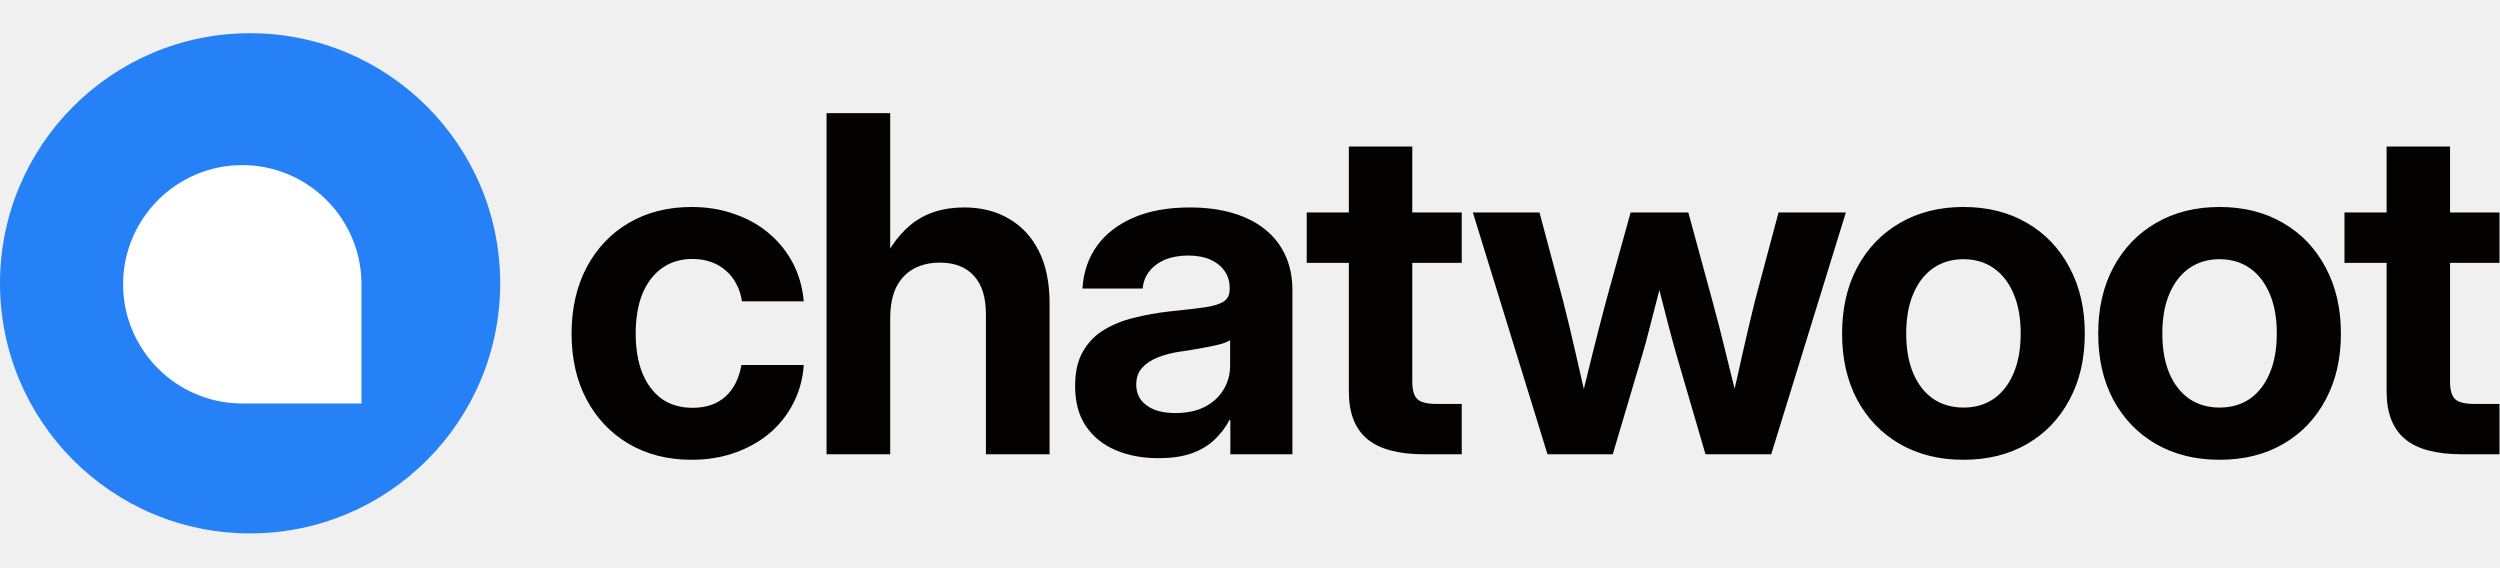
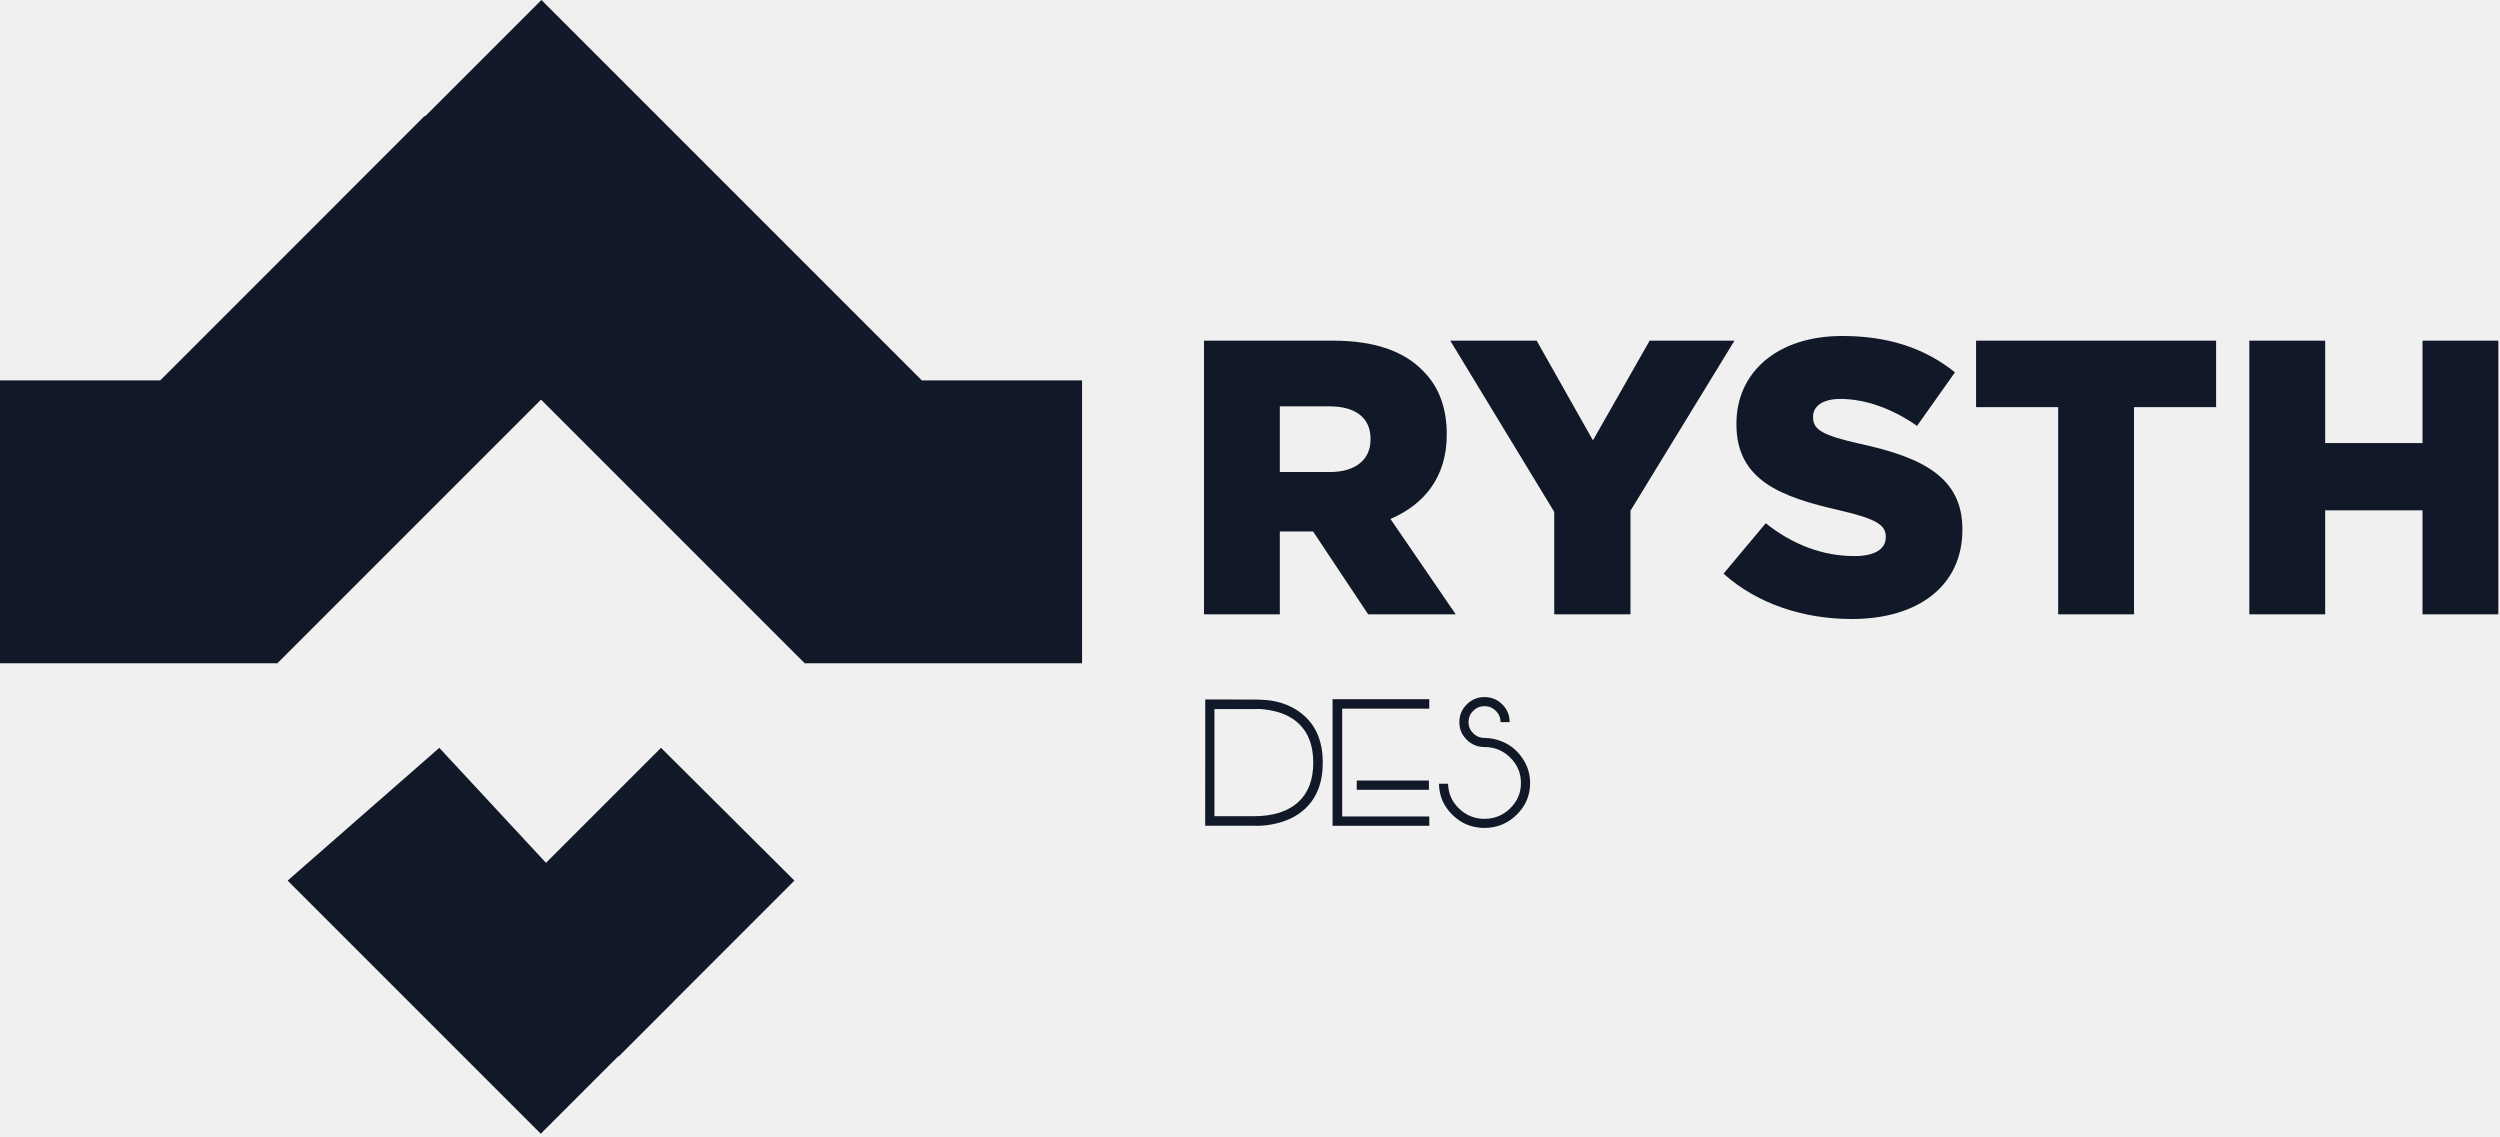
- <svg xmlns="http://www.w3.org/2000/svg" width="2559" height="581" viewBox="0 0 2559 581" fill="none">
-   <path d="M256 546C397.385 546 512 431.385 512 290C512 148.615 397.385 34 256 34C114.615 34 0 148.615 0 290C0 431.385 114.615 546 256 546Z" fill="#2781F6" />
-   <path d="M367 410H247.99C182.388 410 129 356.608 129 290.989C129 225.392 182.388 172 247.992 172C313.612 172 367 225.392 367 290.989V410Z" fill="white" stroke="white" stroke-width="6" />
-   <path d="M707.875 470.625C683.5 470.625 662.016 465.156 643.422 454.219C624.984 443.281 610.609 428.125 600.297 408.75C590.141 389.375 585.062 366.953 585.062 341.484C585.062 316.016 590.141 293.516 600.297 273.984C610.609 254.453 624.984 239.219 643.422 228.281C662.016 217.344 683.5 211.875 707.875 211.875C723.812 211.875 738.5 214.297 751.938 219.141C765.531 223.828 777.328 230.469 787.328 239.062C797.484 247.656 805.609 257.812 811.703 269.531C817.797 281.25 821.469 294.219 822.719 308.438H759.438C758.5 301.875 756.625 296.016 753.812 290.859C751.156 285.547 747.641 281.016 743.266 277.266C739.047 273.359 734.047 270.391 728.266 268.359C722.641 266.172 716.156 265.078 708.812 265.078C696.781 265.078 686.391 268.203 677.641 274.453C668.891 280.703 662.172 289.531 657.484 300.938C652.953 312.344 650.688 325.859 650.688 341.484C650.688 356.953 652.953 370.391 657.484 381.797C662.172 393.203 668.812 402.031 677.406 408.281C686.156 414.375 696.625 417.422 708.812 417.422C716.156 417.422 722.641 416.406 728.266 414.375C733.891 412.344 738.734 409.453 742.797 405.703C747.016 401.797 750.453 397.188 753.109 391.875C755.766 386.406 757.719 380.312 758.969 373.594H822.719C821.781 387.656 818.266 400.625 812.172 412.5C806.234 424.219 798.188 434.453 788.031 443.203C777.875 451.797 766 458.516 752.406 463.359C738.812 468.203 723.969 470.625 707.875 470.625ZM911.209 326.484V465H846.053V115.781H911.209V281.25H898.319C906.288 259.375 917.459 242.422 931.834 230.391C946.366 218.359 964.725 212.344 986.913 212.344C1004.41 212.344 1019.65 216.172 1032.62 223.828C1045.74 231.328 1055.98 242.344 1063.32 256.875C1070.66 271.406 1074.33 289.141 1074.33 310.078V465H1009.18V321.562C1009.18 304.219 1005.04 291.094 996.756 282.188C988.631 273.281 977.069 268.828 962.069 268.828C952.069 268.828 943.241 270.859 935.584 274.922C927.928 278.984 921.913 285.234 917.538 293.672C913.319 302.109 911.209 313.047 911.209 326.484ZM1185.79 468.984C1169.39 468.984 1154.78 466.25 1141.97 460.781C1129.15 455.312 1119 447.109 1111.5 436.172C1104.15 425.234 1100.48 411.562 1100.48 395.156C1100.48 381.094 1103.06 369.453 1108.22 360.234C1113.53 350.859 1120.64 343.438 1129.54 337.969C1138.61 332.344 1149 328.125 1160.72 325.312C1172.43 322.344 1184.62 320.156 1197.28 318.75C1212.59 317.188 1224.7 315.781 1233.61 314.531C1242.51 313.125 1248.92 311.094 1252.83 308.438C1256.73 305.781 1258.68 301.719 1258.68 296.25V294.609C1258.68 288.047 1256.97 282.344 1253.53 277.5C1250.09 272.5 1245.25 268.594 1239 265.781C1232.75 262.969 1225.17 261.562 1216.26 261.562C1207.36 261.562 1199.47 262.969 1192.59 265.781C1185.87 268.594 1180.48 272.578 1176.42 277.734C1172.51 282.734 1170.25 288.594 1169.62 295.312H1107.98C1109.08 278.438 1114.08 263.828 1122.98 251.484C1132.04 239.141 1144.54 229.531 1160.48 222.656C1176.58 215.781 1195.72 212.344 1217.9 212.344C1234.47 212.344 1249.23 214.297 1262.2 218.203C1275.33 222.109 1286.34 227.734 1295.25 235.078C1304.31 242.422 1311.18 251.328 1315.87 261.797C1320.56 272.109 1322.9 283.75 1322.9 296.719V465H1259.39V430.078H1258.45C1254.23 437.891 1248.92 444.766 1242.51 450.703C1236.26 456.484 1228.45 461.016 1219.08 464.297C1209.86 467.422 1198.76 468.984 1185.79 468.984ZM1203.14 422.812C1214.86 422.812 1224.86 420.703 1233.14 416.484C1241.58 412.109 1247.98 406.25 1252.36 398.906C1256.89 391.562 1259.15 383.281 1259.15 374.062V348.281C1257.12 349.531 1254.39 350.703 1250.95 351.797C1247.67 352.734 1243.68 353.672 1239 354.609C1234.47 355.547 1229.47 356.484 1224 357.422C1218.68 358.359 1213.14 359.219 1207.36 360C1199.23 361.25 1191.81 363.203 1185.09 365.859C1178.37 368.516 1172.98 372.109 1168.92 376.641C1165.01 381.016 1163.06 386.719 1163.06 393.75C1163.06 399.688 1164.7 404.922 1167.98 409.453C1171.42 413.828 1176.11 417.188 1182.04 419.531C1187.98 421.719 1195.01 422.812 1203.14 422.812ZM1496.24 217.5V269.062H1337.57V217.5H1496.24ZM1380.69 150H1445.61V390.703C1445.61 399.297 1447.33 405.234 1450.77 408.516C1454.21 411.797 1460.69 413.438 1470.22 413.438C1474.13 413.438 1478.66 413.438 1483.82 413.438C1489.13 413.438 1493.27 413.438 1496.24 413.438V465C1492.02 465 1486.32 465 1479.13 465C1472.1 465 1464.99 465 1457.8 465C1431.39 465 1411.94 459.766 1399.44 449.297C1386.94 438.828 1380.69 422.656 1380.69 400.781V150ZM1584.03 465L1507.62 217.5H1575.82L1599.73 307.031C1604.26 324.688 1608.63 342.891 1612.85 361.641C1617.07 380.391 1621.29 398.828 1625.51 416.953H1616.6C1621.13 398.828 1625.67 380.391 1630.2 361.641C1634.88 342.891 1639.57 324.688 1644.26 307.031L1669.1 217.5H1728.17L1752.54 307.031C1757.38 324.688 1762.07 342.891 1766.6 361.641C1771.13 380.391 1775.67 398.828 1780.2 416.953H1771.06C1775.43 398.828 1779.65 380.391 1783.71 361.641C1787.93 342.891 1792.23 324.688 1796.6 307.031L1820.51 217.5H1889.42L1813.01 465H1745.74L1716.45 364.688C1713.63 354.844 1710.9 344.844 1708.24 334.688C1705.59 324.375 1702.93 314.062 1700.28 303.75C1697.78 293.281 1695.12 282.969 1692.31 272.812H1704.96C1702.31 282.969 1699.57 293.281 1696.76 303.75C1694.1 314.062 1691.45 324.375 1688.79 334.688C1686.29 344.844 1683.56 354.844 1680.59 364.688L1650.82 465H1584.03ZM2009.78 470.625C1985.09 470.625 1963.38 465.234 1944.62 454.453C1926.03 443.672 1911.5 428.594 1901.03 409.219C1890.72 389.844 1885.56 367.266 1885.56 341.484C1885.56 315.703 1890.72 293.125 1901.03 273.75C1911.5 254.219 1926.03 239.062 1944.62 228.281C1963.38 217.344 1985.09 211.875 2009.78 211.875C2034.62 211.875 2056.34 217.344 2074.94 228.281C2093.53 239.062 2107.98 254.219 2118.3 273.75C2128.77 293.125 2134 315.703 2134 341.484C2134 367.266 2128.77 389.844 2118.3 409.219C2107.98 428.594 2093.53 443.672 2074.94 454.453C2056.34 465.234 2034.62 470.625 2009.78 470.625ZM2009.78 417.188C2021.66 417.188 2031.97 414.219 2040.72 408.281C2049.47 402.188 2056.27 393.438 2061.11 382.031C2065.95 370.625 2068.38 357.109 2068.38 341.484C2068.38 325.547 2065.95 311.953 2061.11 300.703C2056.27 289.297 2049.47 280.547 2040.72 274.453C2031.97 268.359 2021.66 265.312 2009.78 265.312C1998.06 265.312 1987.75 268.359 1978.84 274.453C1970.09 280.547 1963.3 289.297 1958.45 300.703C1953.61 311.953 1951.19 325.547 1951.19 341.484C1951.19 357.266 1953.61 370.859 1958.45 382.266C1963.3 393.516 1970.09 402.188 1978.84 408.281C1987.75 414.219 1998.06 417.188 2009.78 417.188ZM2271.94 470.625C2247.26 470.625 2225.54 465.234 2206.79 454.453C2188.19 443.672 2173.66 428.594 2163.19 409.219C2152.88 389.844 2147.72 367.266 2147.72 341.484C2147.72 315.703 2152.88 293.125 2163.19 273.75C2173.66 254.219 2188.19 239.062 2206.79 228.281C2225.54 217.344 2247.26 211.875 2271.94 211.875C2296.79 211.875 2318.51 217.344 2337.1 228.281C2355.69 239.062 2370.15 254.219 2380.46 273.75C2390.93 293.125 2396.16 315.703 2396.16 341.484C2396.16 367.266 2390.93 389.844 2380.46 409.219C2370.15 428.594 2355.69 443.672 2337.1 454.453C2318.51 465.234 2296.79 470.625 2271.94 470.625ZM2271.94 417.188C2283.82 417.188 2294.13 414.219 2302.88 408.281C2311.63 402.188 2318.43 393.438 2323.27 382.031C2328.12 370.625 2330.54 357.109 2330.54 341.484C2330.54 325.547 2328.12 311.953 2323.27 300.703C2318.43 289.297 2311.63 280.547 2302.88 274.453C2294.13 268.359 2283.82 265.312 2271.94 265.312C2260.22 265.312 2249.91 268.359 2241.01 274.453C2232.26 280.547 2225.46 289.297 2220.62 300.703C2215.77 311.953 2213.35 325.547 2213.35 341.484C2213.35 357.266 2215.77 370.859 2220.62 382.266C2225.46 393.516 2232.26 402.188 2241.01 408.281C2249.91 414.219 2260.22 417.188 2271.94 417.188ZM2558.48 217.5V269.062H2399.81V217.5H2558.48ZM2442.93 150H2507.86V390.703C2507.86 399.297 2509.57 405.234 2513.01 408.516C2516.45 411.797 2522.93 413.438 2532.47 413.438C2536.37 413.438 2540.9 413.438 2546.06 413.438C2551.37 413.438 2555.51 413.438 2558.48 413.438V465C2554.26 465 2548.56 465 2541.37 465C2534.34 465 2527.23 465 2520.04 465C2493.64 465 2474.18 459.766 2461.68 449.297C2449.18 438.828 2442.93 422.656 2442.93 400.781V150Z" fill="#040101" />
+ <svg xmlns="http://www.w3.org/2000/svg" width="761" height="346" viewBox="0 0 761 346" fill="none">
+   <path d="M366.494 187H389.58V161.772H399.694L416.469 187H443.125L423.252 157.964C433.605 153.564 440.388 145.112 440.388 132.379V132.141C440.388 123.93 437.888 117.504 433.01 112.741C427.417 107.029 418.61 103.697 405.878 103.697H366.494V187ZM389.58 143.684V123.692H404.693C412.428 123.692 417.193 127.024 417.193 133.569V133.807C417.193 139.876 412.671 143.684 404.817 143.684H389.58ZM473.113 187H496.318V155.465L527.972 103.7H502.149L484.894 134.045L467.758 103.7H441.458L473.112 155.822L473.113 187ZM563.673 188.428C583.903 188.428 597.35 178.313 597.35 161.296V161.058C597.35 145.469 585.45 139.281 566.291 135.116C554.748 132.5 551.894 130.832 551.894 127.024V126.786C551.894 123.811 554.631 121.431 560.224 121.431C567.602 121.431 575.932 124.287 583.548 129.642L595.091 113.342C586.045 106.08 574.978 102.272 560.817 102.272C540.825 102.272 528.568 113.458 528.568 128.928V129.166C528.568 146.302 542.253 151.3 559.984 155.346C571.289 157.964 574.026 159.868 574.026 163.319V163.557C574.026 167.127 570.694 169.269 564.506 169.269C554.867 169.269 545.706 165.818 537.493 159.269L524.64 174.624C534.875 183.787 548.917 188.428 563.673 188.428ZM626.505 187H649.594V123.93H674.584V103.7H601.515V123.93H626.505V187ZM684.694 187H707.78V155.346H737.411V187H760.494V103.7H737.413V134.878H707.782V103.7H684.694V187Z" fill="#111827" />
+   <path d="M381.735 248.448C387.643 248.448 392.164 246.98 395.297 244.043C398.269 241.268 399.755 237.303 399.755 232.146C399.755 226.972 398.269 222.998 395.297 220.223C393.113 218.182 390.212 216.839 386.596 216.194C384.716 215.854 383.096 215.738 381.735 215.845H381.681H369.677V248.448H381.735ZM387.724 213.401C391.537 214.153 394.715 215.72 397.257 218.101C400.856 221.449 402.655 226.131 402.655 232.146C402.655 238.162 400.856 242.844 397.257 246.192C394.715 248.555 391.439 250.122 387.428 250.892C385.316 251.303 383.373 251.456 381.601 251.348H369.677H366.857L366.884 212.918H371.96L381.601 212.945C384.107 212.945 386.148 213.097 387.724 213.401ZM434.963 237.598V240.418H412.995V237.598H434.963ZM435.07 212.837V215.711H408.564V248.528H435.07V251.375H405.636V212.837H435.07ZM451.881 224.627C453.582 224.627 455.238 224.94 456.85 225.567C459.499 226.569 461.63 228.226 463.241 230.535C464.924 232.881 465.766 235.485 465.766 238.35C465.766 242.128 464.405 245.341 461.684 247.991C458.962 250.677 455.695 252.02 451.881 252.02C448.086 252.02 444.845 250.704 442.16 248.072C439.456 245.458 438.078 242.289 438.024 238.565H440.79C440.862 241.519 441.972 244.034 444.12 246.111C446.287 248.206 448.874 249.253 451.881 249.253C454.943 249.253 457.557 248.179 459.723 246.031C461.89 243.9 462.973 241.34 462.973 238.35C462.973 235.324 461.89 232.746 459.723 230.616C457.557 228.467 454.943 227.393 451.881 227.393C449.984 227.393 448.319 226.784 446.886 225.567C446.689 225.388 446.555 225.263 446.484 225.191C444.98 223.705 444.228 221.915 444.228 219.82C444.228 217.707 444.98 215.908 446.484 214.422C447.97 212.936 449.769 212.193 451.881 212.193C453.994 212.193 455.802 212.936 457.306 214.422C458.792 215.908 459.535 217.707 459.535 219.82H456.769C456.769 218.477 456.286 217.331 455.319 216.382C454.37 215.433 453.224 214.959 451.881 214.959C450.539 214.959 449.393 215.433 448.444 216.382C447.495 217.331 447.021 218.477 447.021 219.82C447.021 221.127 447.495 222.255 448.444 223.204C449.393 224.153 450.539 224.627 451.881 224.627Z" fill="#111827" />
+   <path d="M190.14 96.189L129.261 35.31L48.777 115.794H0V201.894H84.606V201.394L84.774 201.562L190.14 96.189Z" fill="#111827" />
+   <path d="M103.929 60.879L164.808 0L280.608 115.8H329.381V201.9H244.781V201.4L244.613 201.568L103.929 60.879Z" fill="#111827" />
+   <path d="M147.757 281.1L188.269 321.612L241.827 268.054L201.216 227.642L147.757 281.1Z" fill="#111827" />
+   <path d="M205.126 304.6L164.615 345.112L87.558 268.054L133.722 227.642L205.126 304.6Z" fill="#111827" />
</svg>
